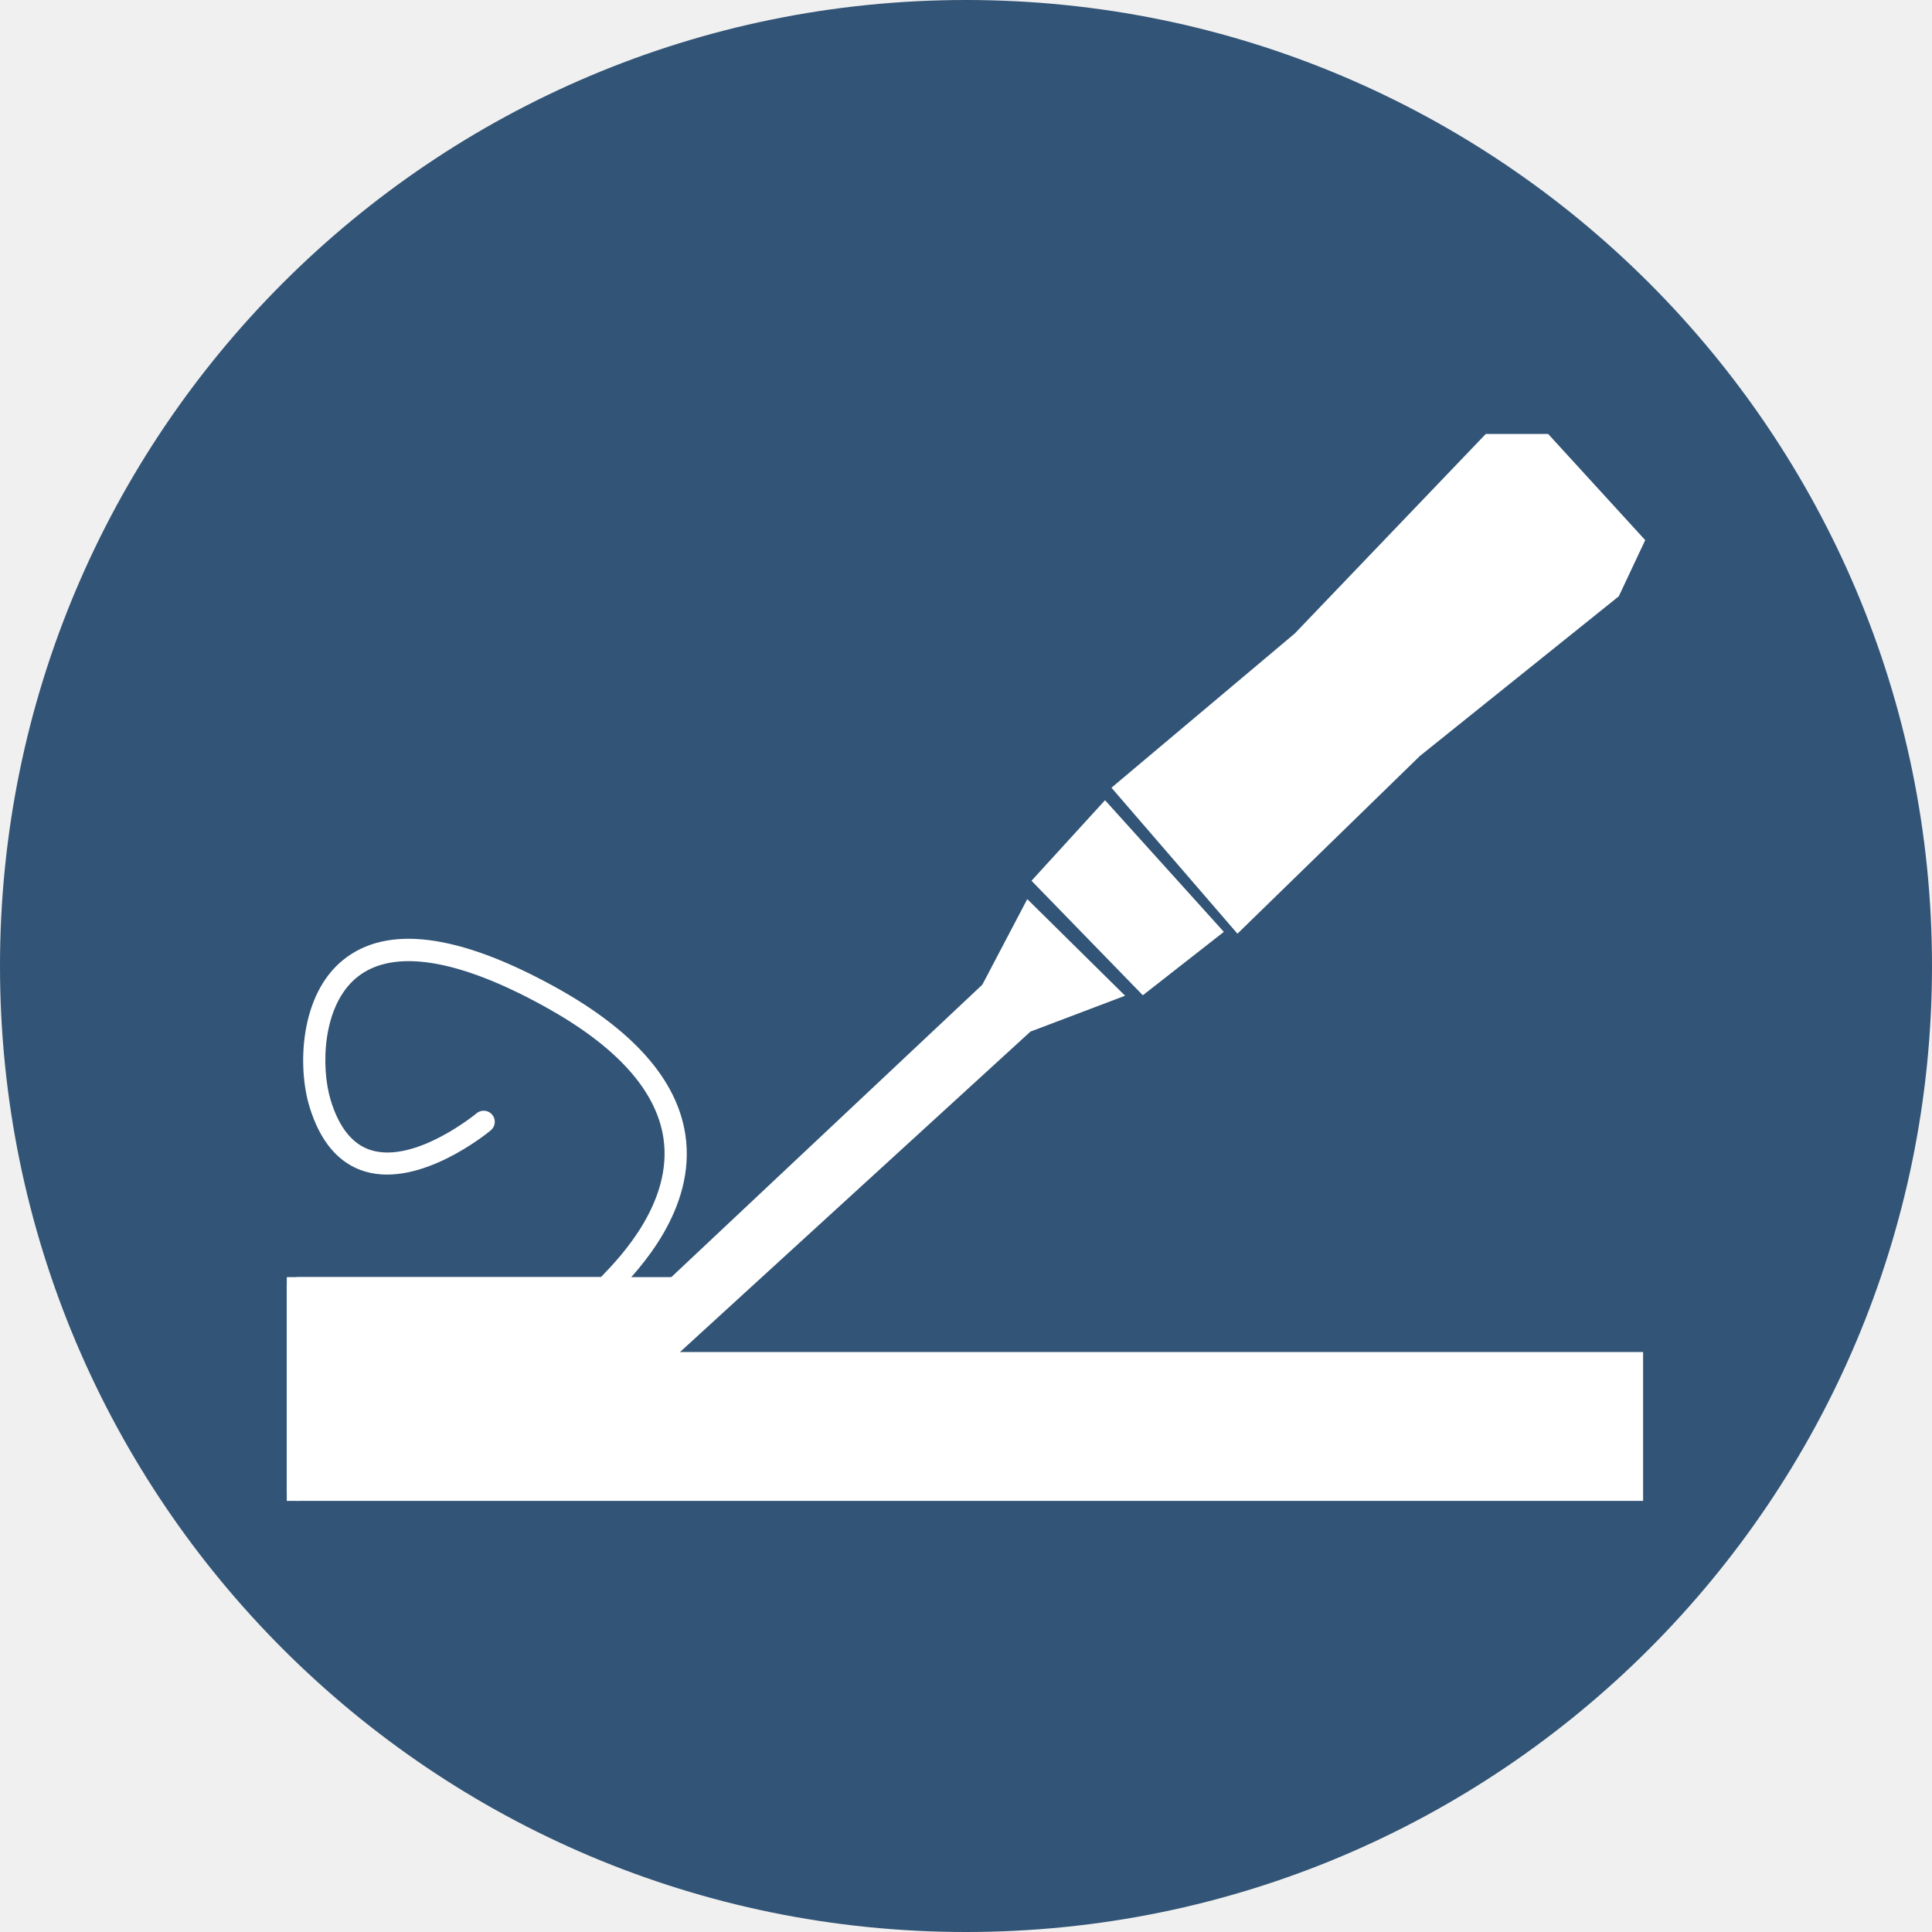
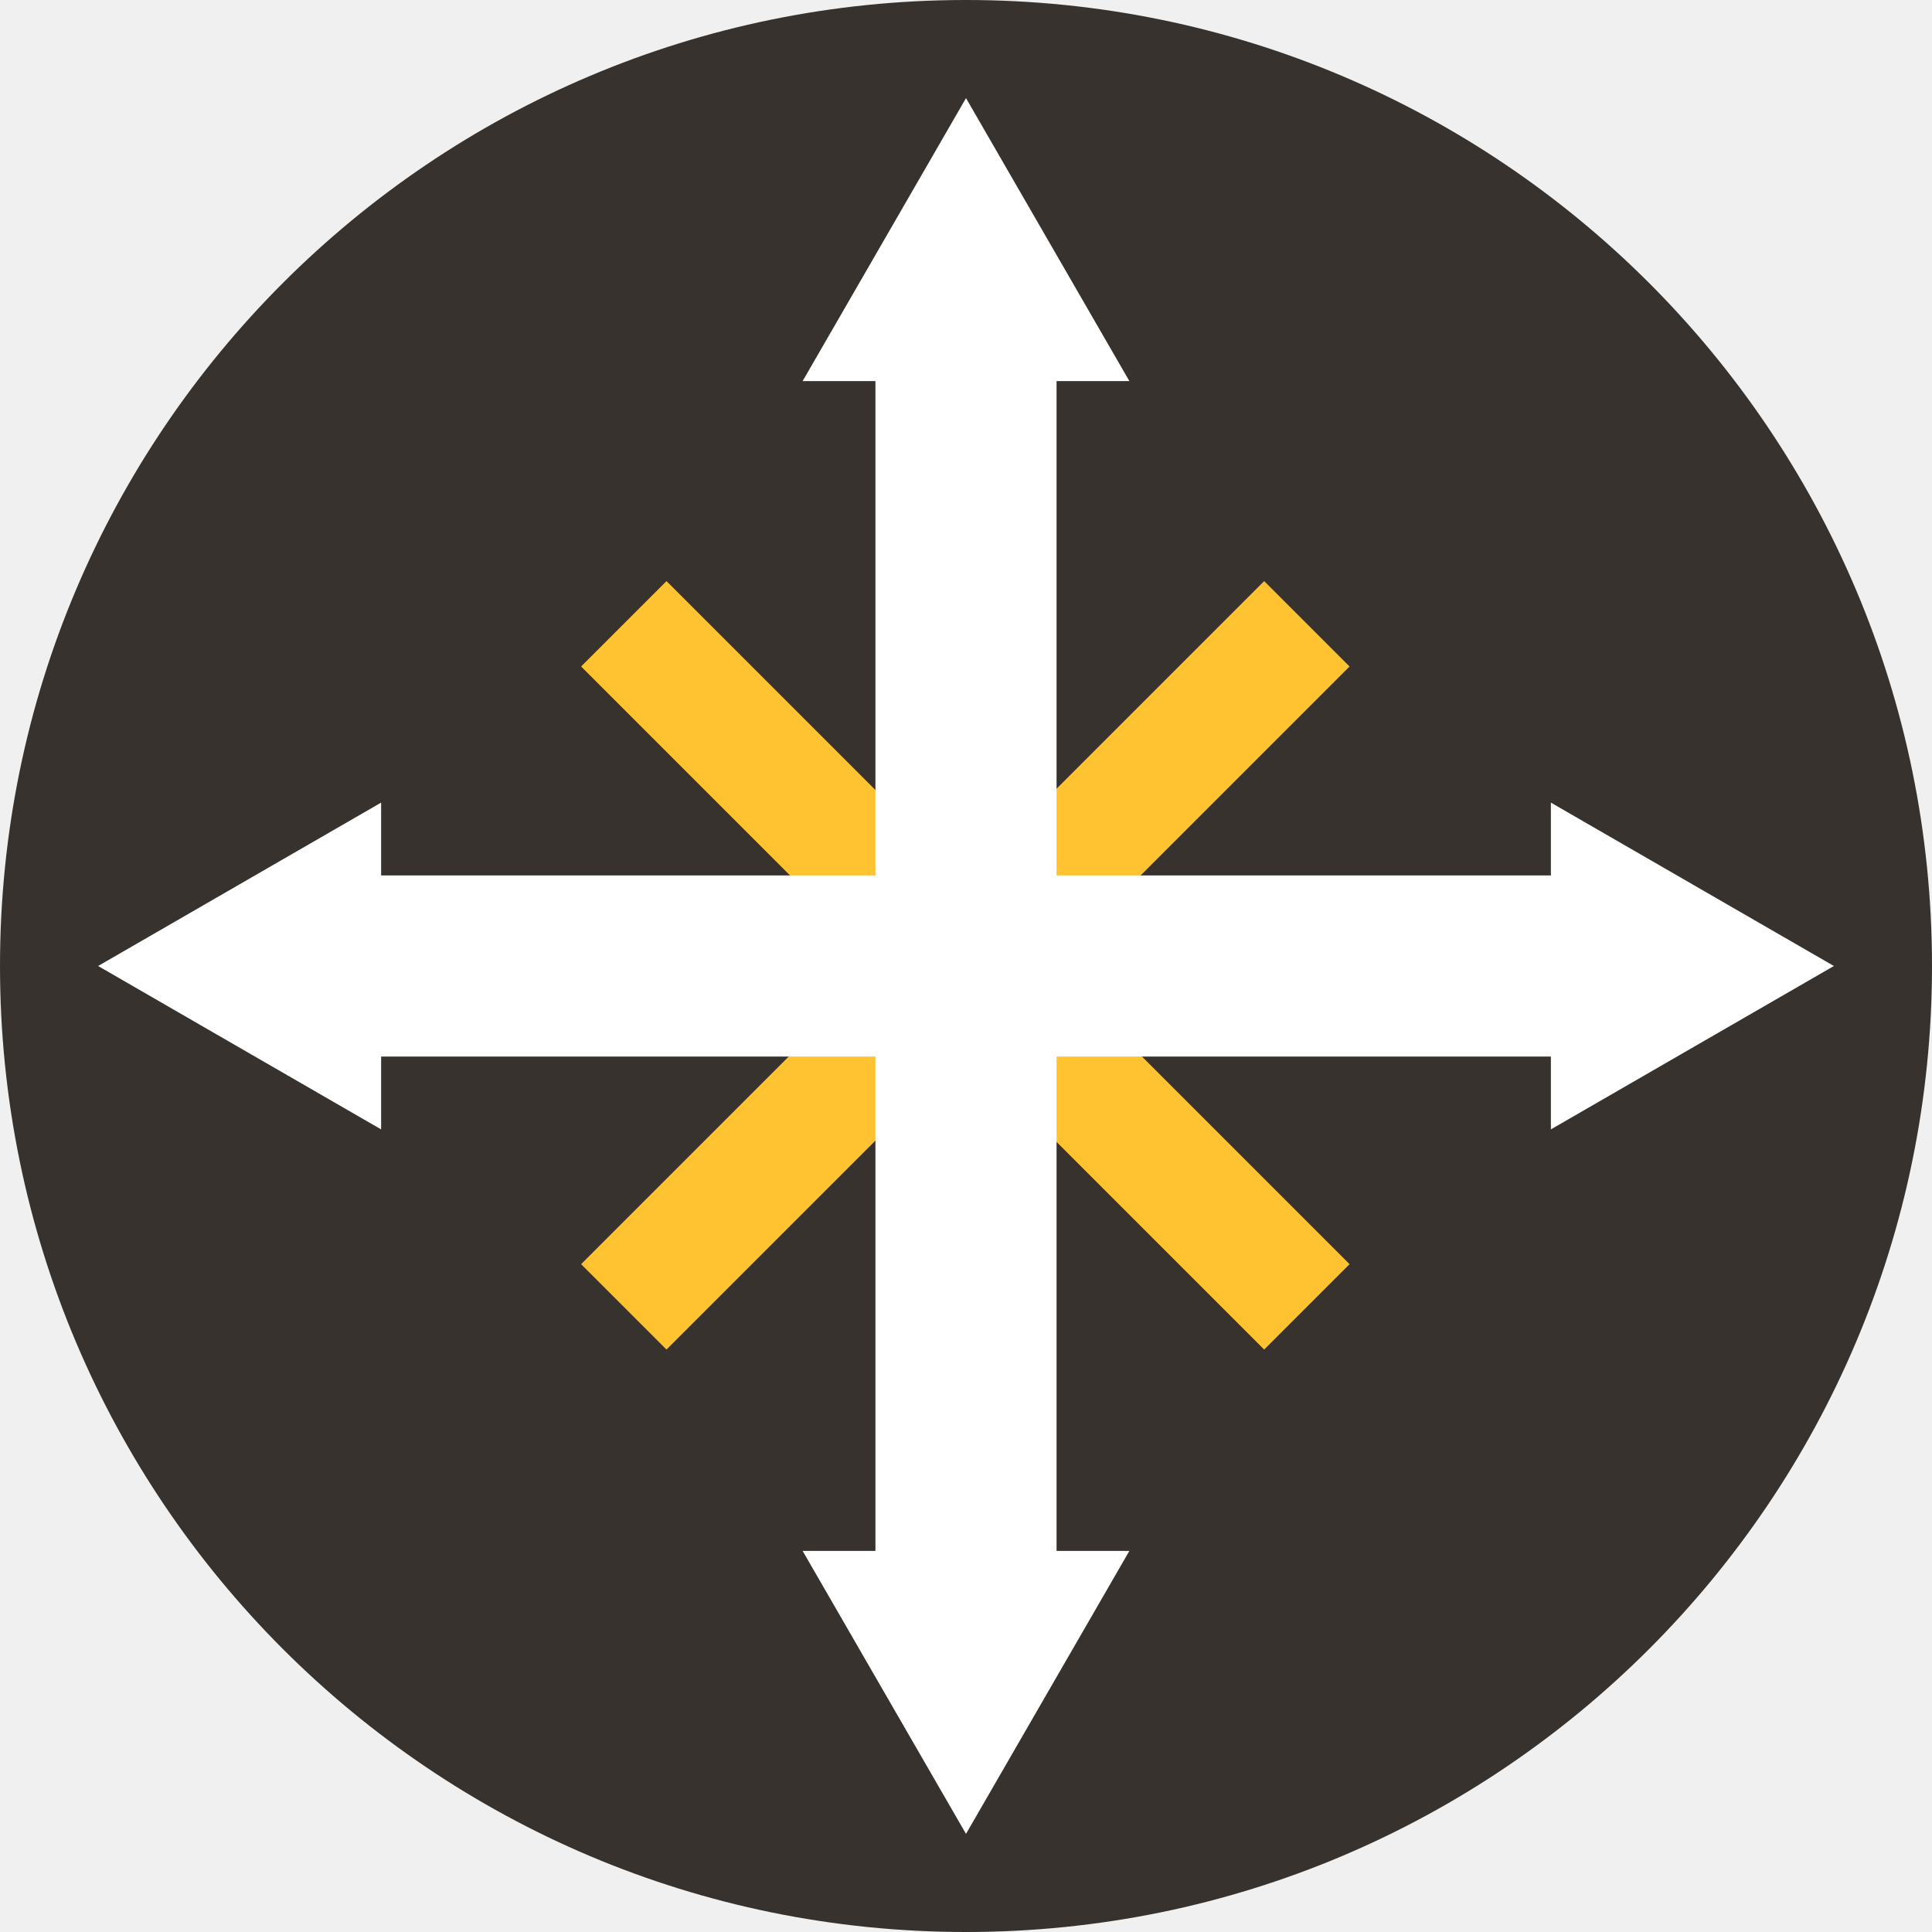
- <svg xmlns="http://www.w3.org/2000/svg" width="512" height="512" fill="none">
-   <circle cx="256" cy="256" r="256" fill="#325476" />
-   <g fill="#fff">
-     <path d="M78.94 397.753a2.94 2.94 0 0 1-2.94-2.942v-53.417c0-1.619 1.317-2.94 2.94-2.94h80.3l.521-.545c4.607-4.785 18.612-19.358 16.048-36.355-1.905-12.606-12.468-24.304-31.4-34.768-23.1-12.773-40.31-15.478-49.796-7.796-9.231 7.476-9.625 23.843-6.981 32.554 2.232 7.345 5.858 11.812 10.785 13.287 11.686 3.522 27.733-9.664 27.886-9.797 1.24-1.045 3.092-.877 4.14.375 1.04 1.24.87 3.096-.371 4.134-.752.626-18.571 15.292-33.33 10.923-6.94-2.078-11.896-7.867-14.738-17.217-3.198-10.553-2.556-29.567 8.909-38.837 11.642-9.429 30.607-7.002 56.34 7.231 20.61 11.392 32.179 24.531 34.372 39.038 2.998 19.858-12.527 35.999-17.623 41.3-.554.581-.977 1.015-1.212 1.297-.558.665-1.381 1.056-2.26 1.056H81.88v50.477c0 1.626-1.309 2.942-2.94 2.942z" />
-     <path d="M175.231 361.24v-19.846H78.94v19.846 33.571h96.291 257.267V361.24H175.231z" />
-     <path d="M435.438 397.753H76v-59.299h102.171V358.3h257.267v39.453zM81.88 391.871h347.676V364.18H172.291v-19.846H81.88v47.537zm180.823-129.126l10.29-19.591 19.846 19.591-21.316 8.085-92.456 84.53v-13.966l83.636-78.649z" />
-     <path d="M176.127 362.034v-21.909l84.207-79.183 11.902-22.669 25.927 25.603-25.078 9.505-96.958 88.653zm5.88-19.365v6.019l88.477-80.608 17.037-6.464-13.77-13.59-9.028 16.854-82.716 77.789zm95.396-109.326l25.728 26.462 16.904-13.231-27.196-30.138-15.436 16.907z" />
-     <path d="M302.859 263.756l-29.5-30.346 19.485-21.345 31.487 34.89-21.472 16.801zm-21.412-30.477l21.959 22.58 12.335-9.659-22.905-25.387-11.389 12.466zm17.274-24.193l29.401 34.068 46.307-45.094 52.187-41.897 5.882-12.495-23.521-25.728H395.01l-49.984 52.189-46.305 38.957z" />
-     <path d="M327.937 247.435l-33.388-38.682 48.583-40.876L393.752 115h16.522L436 143.139l-7.006 14.891-52.717 42.319-48.34 47.086zm-25.048-38.018l25.416 29.451 44.073-42.917 51.861-41.658 4.76-10.102-21.321-23.318h-11.406l-49.12 51.286-44.263 37.258z" />
-   </g>
+ <svg xmlns="http://www.w3.org/2000/svg" width="128" height="128" viewBox="0 0 128 128" fill="none">
+   <circle cx="64" cy="64" r="64" fill="#37322E" />
+   <rect x="44.157" y="38.5" width="64" height="8" transform="rotate(45 44.1567 38.5)" fill="#FFC331" />
+   <rect x="38.5" y="83.755" width="64" height="8" transform="rotate(-45 38.5 83.7548)" fill="#FFC331" />
+   <path d="M64 6.5L74.825 25.25H53.175L64 6.5Z" fill="white" />
+   <path d="M64 121.5L53.175 102.75H74.825L64 121.5Z" fill="white" />
+   <path d="M6.5 64L25.25 53.175V74.825L6.5 64Z" fill="white" />
+   <path d="M121.5 64L102.75 74.825V53.175L121.5 64Z" fill="white" />
+   <rect x="58" y="109" width="90" height="12" transform="rotate(-90 58 109)" fill="white" />
+   <rect x="19" y="58" width="90" height="12" fill="white" />
</svg>
